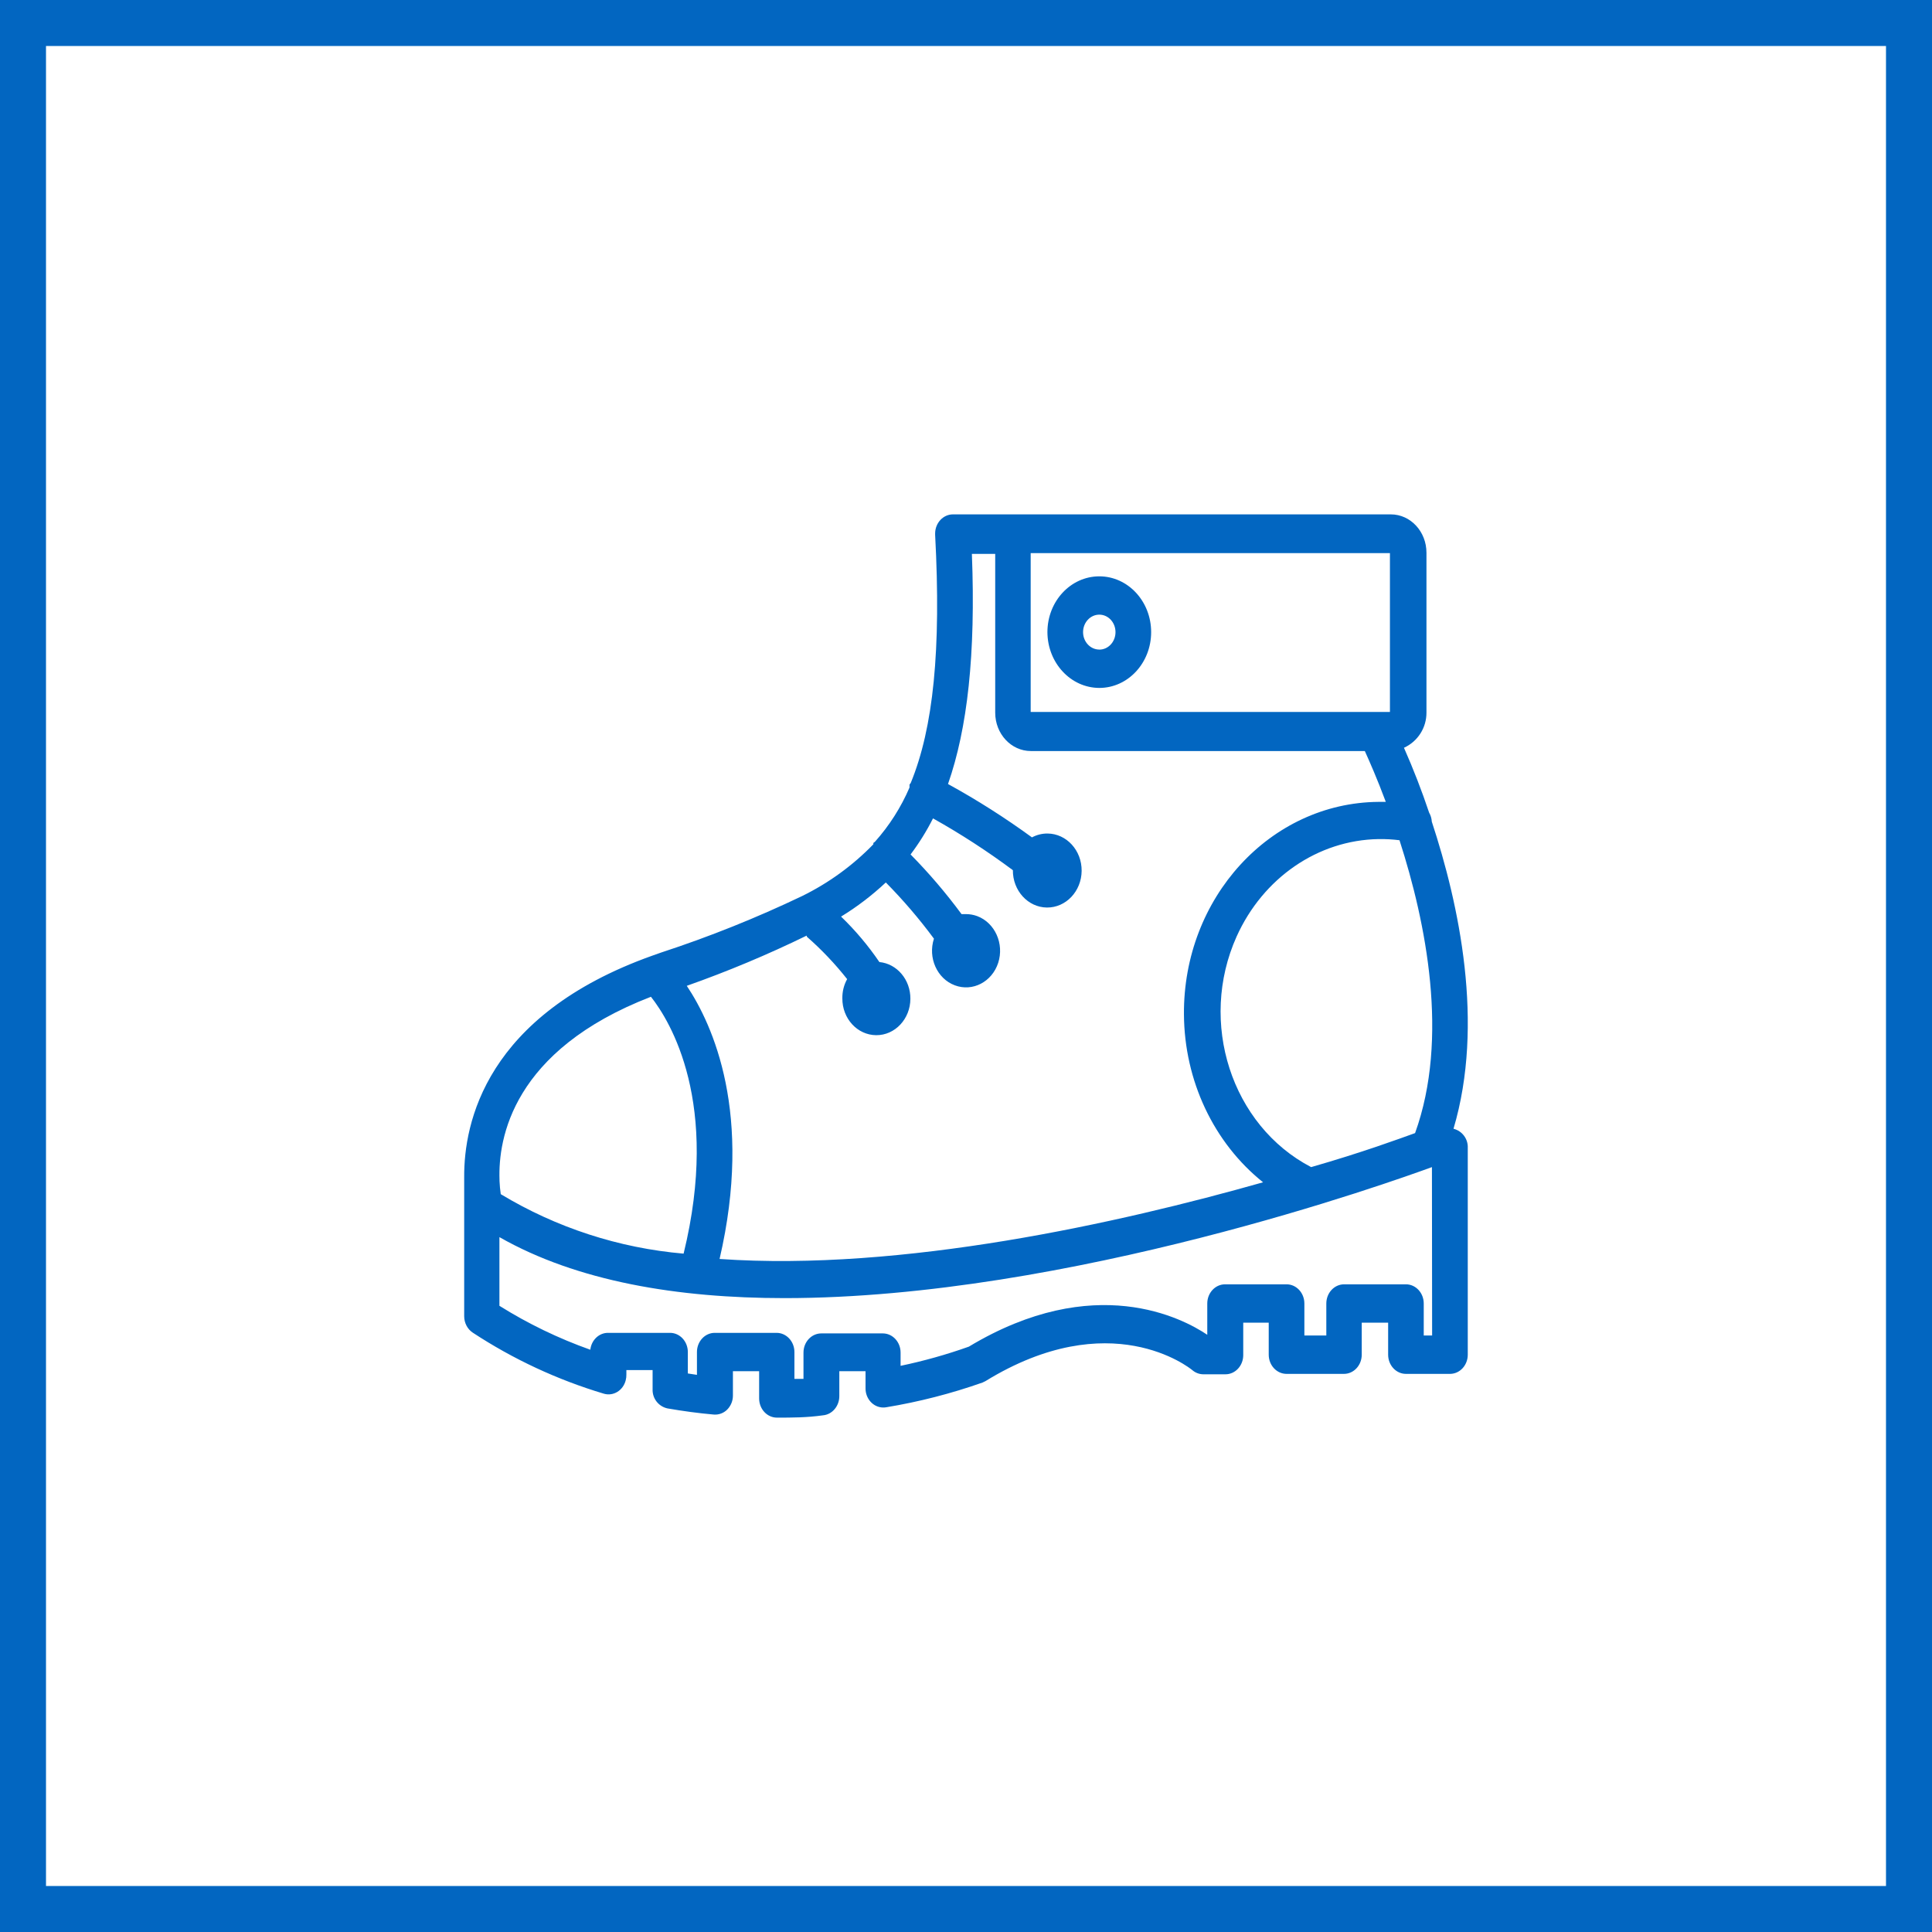
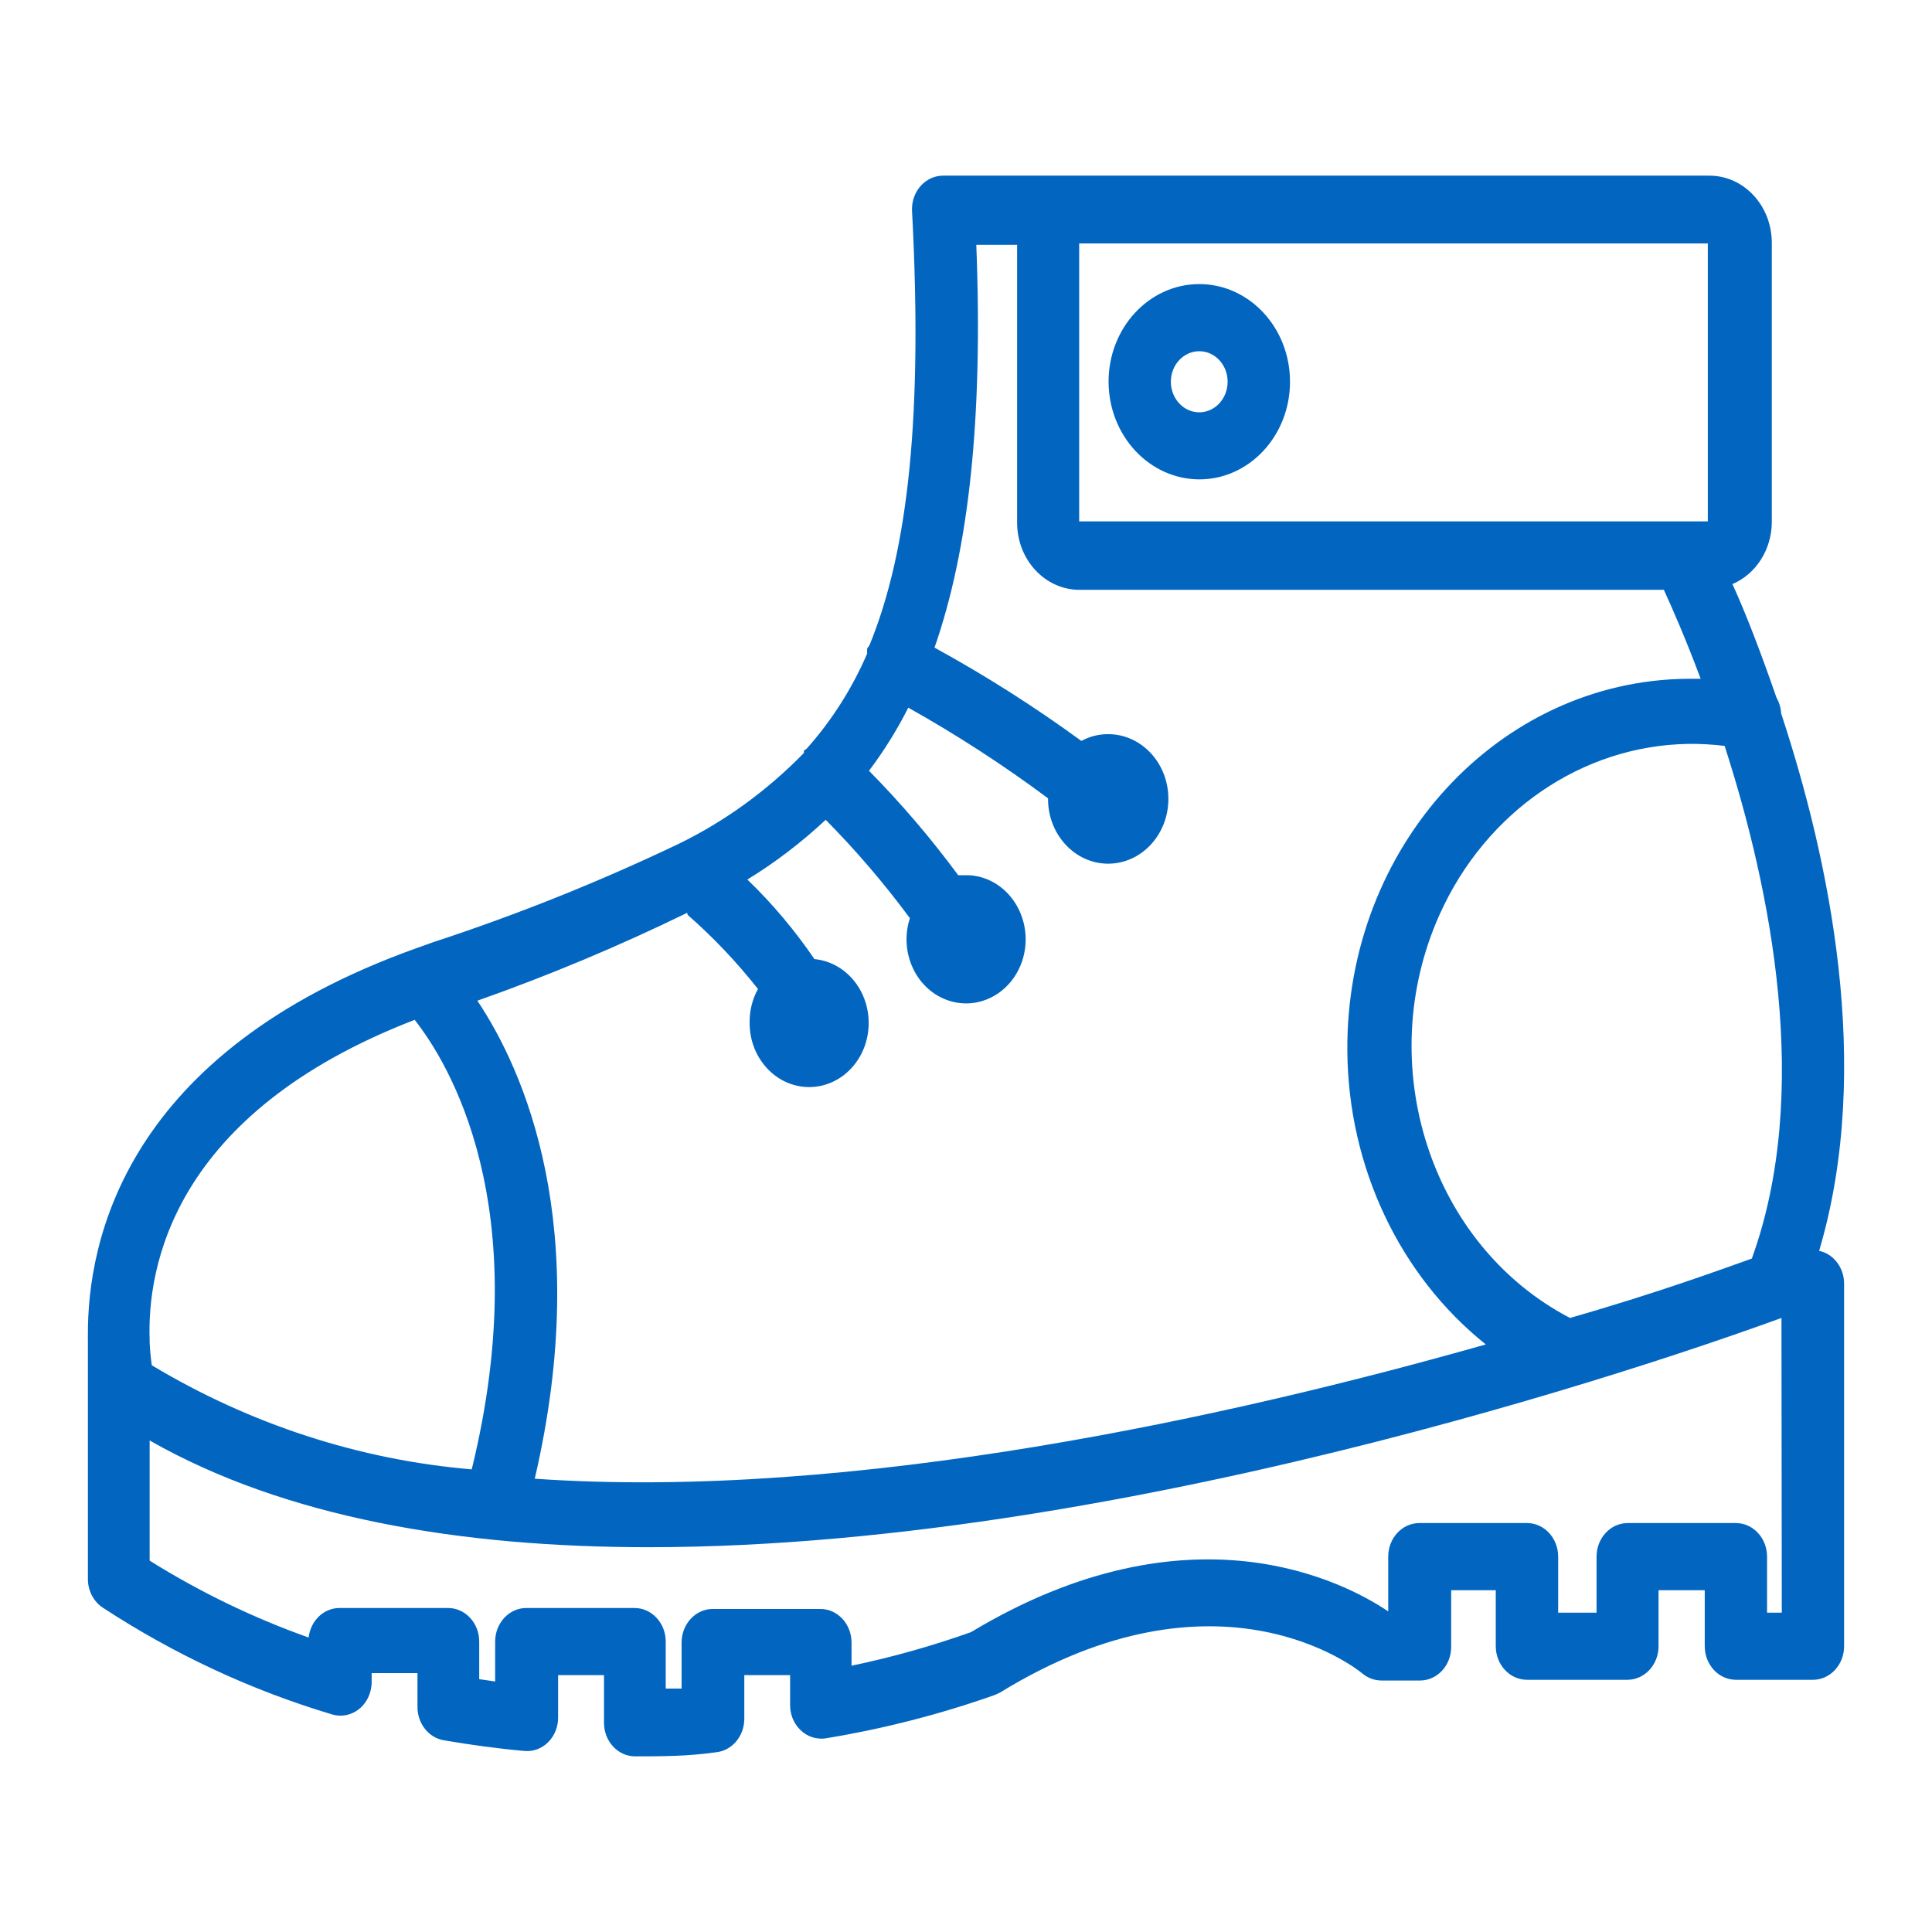
- <svg xmlns="http://www.w3.org/2000/svg" width="42" height="42" fill="none" viewBox="0 0 42 42">
-   <path stroke="#0266C1" d="M.5.5h41v41H.5z" />
-   <path fill="#0266C1" d="M31.598 24.538c.678-2.285.12-4.879-.472-6.676a.44.44 0 0 0-.058-.196 16.275 16.275 0 0 0-.547-1.41.835.835 0 0 0 .489-.767v-3.473c0-.461-.347-.834-.775-.834h-9.518c-.214 0-.387.186-.388.416v.026c.133 2.502-.038 4.199-.53 5.396a.357.357 0 0 0-.027.037.436.436 0 0 0 0 .063 4.346 4.346 0 0 1-.752 1.18l-.034.025v.029a5.59 5.59 0 0 1-1.55 1.126c-.996.476-2.018.885-3.06 1.226l-.198.07c-3.622 1.293-4.094 3.637-4.087 4.813V28.616c.001.145.072.28.187.355a10.856 10.856 0 0 0 2.847 1.326c.206.062.42-.067.477-.289a.448.448 0 0 0 .015-.128v-.096h.57v.417a.41.41 0 0 0 .325.417c.336.058.673.104 1.003.133a.37.37 0 0 0 .294-.108.433.433 0 0 0 .124-.309v-.525h.57v.592c0 .23.173.417.387.417.325 0 .65 0 1-.05.201-.017.356-.2.356-.417v-.542h.57v.367c-.004.23.168.42.382.422a.36.36 0 0 0 .067-.005 12.356 12.356 0 0 0 2.095-.538l.062-.03c2.712-1.667 4.432-.295 4.501-.237a.37.37 0 0 0 .237.088h.48c.214 0 .387-.187.387-.417v-.705h.554v.696c0 .23.174.417.388.417h1.247c.214 0 .387-.187.387-.417v-.696h.574v.696c0 .23.173.417.387.417h.957c.214 0 .387-.187.387-.417v-4.495a.411.411 0 0 0-.31-.417Zm-9.192-12.514h7.81v3.453h-7.81v-3.453Zm-4.87 8.315.005.025c.317.277.61.586.875.921a.834.834 0 0 0-.104.418c-.003.44.326.798.735.801.408.003.742-.351.744-.791.003-.415-.29-.762-.674-.799a6.287 6.287 0 0 0-.833-.988c.347-.212.672-.46.973-.742.375.38.725.788 1.046 1.222-.135.415.068.87.454 1.014.386.145.808-.074.943-.489.134-.415-.07-.87-.455-1.015a.694.694 0 0 0-.249-.044h-.093c-.34-.46-.71-.894-1.108-1.297.185-.245.348-.507.488-.784.6.336 1.18.712 1.736 1.126-.004.444.328.808.74.812.413.004.751-.353.755-.797.004-.445-.328-.808-.74-.812a.703.703 0 0 0-.34.084 16.9 16.9 0 0 0-1.825-1.16c.422-1.209.604-2.814.519-5.003h.507v3.452c0 .461.347.834.775.834h7.26c.1.221.27.605.456 1.105h-.158c-2.354.019-4.248 2.087-4.23 4.62.009 1.44.646 2.791 1.72 3.65-3.134.888-7.849 1.943-11.815 1.667.732-3.148-.144-5.087-.713-5.938a24.697 24.697 0 0 0 2.607-1.092Zm-3.385 1.33c.419.53 1.51 2.31.71 5.584a9.234 9.234 0 0 1-3.975-1.293 2.857 2.857 0 0 1-.027-.288v-.029c-.031-.888.278-2.81 3.292-3.974Zm16.8 7.364v-.696c0-.23-.173-.417-.387-.417H29.22c-.214 0-.387.187-.387.417v.696h-.477v-.696c0-.23-.173-.417-.387-.417h-1.337c-.214 0-.387.187-.387.417v.68c-.527-.355-2.452-1.385-5.183.258-.486.173-.982.312-1.484.417v-.288c0-.23-.173-.417-.387-.417h-1.336c-.215 0-.388.187-.388.417v.572h-.197v-.584c0-.23-.174-.417-.388-.417h-1.344c-.214 0-.387.187-.387.417v.496l-.198-.03v-.466c0-.23-.173-.417-.387-.417H13.22c-.197-.002-.363.156-.387.367a10.082 10.082 0 0 1-1.976-.955v-1.493c1.69.963 3.874 1.326 6.198 1.326 6.175 0 13.24-2.544 14.074-2.848l.004 3.661h-.183Zm-.19-4.4c-.329.118-1.138.418-2.258.739-1.733-.903-2.458-3.147-1.62-5.013.575-1.276 1.768-2.096 3.085-2.118a3.28 3.28 0 0 1 .457.025l.003.013c.57 1.768 1.081 4.29.334 6.355Z" />
-   <path fill="#0266C1" d="M23.898 12.529c-.623 0-1.128.543-1.128 1.213.003.67.506 1.211 1.128 1.213.622 0 1.127-.543 1.127-1.213s-.505-1.213-1.127-1.213Zm0 1.592c-.195 0-.353-.17-.353-.379 0-.21.158-.38.353-.38.195 0 .352.17.352.38s-.157.38-.352.38Z" />
+ <svg xmlns="http://www.w3.org/2000/svg" width="24" height="24" viewBox="0 0 24 24" fill="none">
+   <path d="M22.598 15.538C23.276 13.253 22.718 10.659 22.126 8.862C22.122 8.792 22.102 8.725 22.068 8.666C21.866 8.082 21.68 7.603 21.521 7.256C21.814 7.131 22.007 6.828 22.01 6.489V3.016C22.01 2.555 21.663 2.182 21.235 2.182H11.717C11.503 2.181 11.329 2.368 11.329 2.598C11.329 2.607 11.329 2.615 11.33 2.624C11.461 5.126 11.291 6.823 10.799 8.02C10.789 8.031 10.78 8.044 10.772 8.057C10.771 8.078 10.771 8.099 10.772 8.12C10.584 8.555 10.33 8.954 10.021 9.3L9.986 9.325C9.986 9.325 9.986 9.325 9.986 9.354C9.531 9.82 9.008 10.201 8.436 10.48C7.44 10.956 6.418 11.365 5.376 11.706L5.178 11.777C1.556 13.069 1.084 15.413 1.092 16.589C1.091 16.605 1.091 16.622 1.092 16.639V19.616C1.092 19.761 1.162 19.895 1.277 19.971C2.165 20.552 3.123 20.998 4.125 21.297C4.331 21.359 4.545 21.23 4.602 21.008C4.613 20.966 4.618 20.923 4.617 20.88V20.784H5.186V21.201C5.184 21.407 5.322 21.585 5.511 21.618C5.848 21.676 6.185 21.722 6.515 21.751C6.623 21.761 6.729 21.722 6.809 21.643C6.889 21.563 6.934 21.451 6.933 21.334V20.809H7.503V21.401C7.503 21.631 7.676 21.818 7.89 21.818C8.215 21.818 8.541 21.818 8.889 21.768C9.091 21.751 9.246 21.569 9.246 21.351V20.809H9.815V21.176C9.812 21.406 9.984 21.595 10.197 21.598C10.22 21.599 10.242 21.597 10.264 21.593C10.976 21.476 11.677 21.296 12.36 21.055L12.422 21.026C15.134 19.358 16.854 20.73 16.923 20.788C16.991 20.845 17.074 20.875 17.16 20.876H17.64C17.854 20.876 18.027 20.689 18.027 20.459V19.754H18.581V20.45C18.581 20.68 18.755 20.867 18.969 20.867H20.216C20.43 20.867 20.603 20.68 20.603 20.45V19.754H21.177V20.45C21.177 20.68 21.35 20.867 21.564 20.867H22.521C22.735 20.867 22.908 20.68 22.908 20.45V15.955C22.912 15.754 22.782 15.578 22.598 15.538ZM13.406 3.024H21.215V6.477H13.406V3.024ZM8.537 11.339L8.541 11.364C8.858 11.641 9.151 11.95 9.416 12.286C9.346 12.411 9.31 12.556 9.312 12.703C9.309 13.142 9.638 13.501 10.047 13.504C10.455 13.507 10.789 13.153 10.791 12.713C10.794 12.298 10.501 11.951 10.117 11.914C9.872 11.555 9.593 11.223 9.284 10.926C9.631 10.714 9.956 10.465 10.257 10.184C10.632 10.563 10.982 10.972 11.303 11.406C11.168 11.821 11.371 12.275 11.757 12.42C12.143 12.565 12.565 12.346 12.7 11.931C12.834 11.516 12.631 11.062 12.245 10.916C12.165 10.886 12.081 10.871 11.996 10.872H11.903C11.563 10.411 11.193 9.978 10.795 9.575C10.98 9.33 11.143 9.068 11.283 8.791C11.883 9.127 12.463 9.503 13.019 9.917C13.015 10.361 13.347 10.725 13.759 10.729C14.172 10.733 14.51 10.376 14.514 9.932C14.518 9.487 14.186 9.124 13.773 9.12C13.655 9.118 13.539 9.147 13.433 9.204C12.848 8.777 12.239 8.39 11.609 8.045C12.031 6.835 12.213 5.23 12.128 3.041H12.635V6.493C12.635 6.954 12.982 7.327 13.41 7.327H20.669C20.77 7.548 20.94 7.932 21.126 8.432H20.968C18.614 8.451 16.72 10.519 16.737 13.052C16.747 14.492 17.384 15.843 18.457 16.701C15.324 17.59 10.609 18.645 6.643 18.369C7.375 15.221 6.499 13.282 5.93 12.431C6.817 12.118 7.687 11.754 8.537 11.339ZM5.151 12.669C5.57 13.199 6.662 14.979 5.86 18.253C4.464 18.135 3.109 17.694 1.886 16.96C1.872 16.865 1.863 16.769 1.859 16.672V16.643C1.828 15.755 2.137 13.832 5.151 12.669ZM21.951 20.033V19.337C21.951 19.107 21.778 18.92 21.564 18.92H20.22C20.006 18.92 19.833 19.107 19.833 19.337V20.033H19.356V19.337C19.356 19.107 19.183 18.92 18.969 18.92H17.632C17.418 18.92 17.245 19.107 17.245 19.337V20.017C16.718 19.662 14.793 18.632 12.062 20.275C11.576 20.448 11.081 20.587 10.578 20.692V20.404C10.578 20.174 10.405 19.987 10.191 19.987H8.854C8.641 19.987 8.467 20.174 8.467 20.404V20.976H8.27V20.392C8.27 20.162 8.096 19.975 7.882 19.975H6.538C6.324 19.975 6.151 20.162 6.151 20.392V20.888L5.953 20.859V20.392C5.953 20.162 5.78 19.975 5.566 19.975H4.222C4.024 19.973 3.858 20.131 3.834 20.342C3.147 20.098 2.485 19.778 1.859 19.387V17.894C3.547 18.857 5.732 19.22 8.056 19.22C14.231 19.22 21.297 16.676 22.13 16.372L22.134 20.033H21.951ZM21.762 15.634C21.432 15.751 20.623 16.051 19.503 16.372C17.77 15.469 17.045 13.225 17.884 11.359C18.458 10.083 19.651 9.264 20.968 9.241C21.12 9.239 21.273 9.247 21.425 9.266L21.428 9.279C21.998 11.047 22.509 13.57 21.762 15.634Z" fill="#0266C1" />
+   <path d="M14.898 3.529C14.275 3.529 13.771 4.072 13.771 4.742C13.773 5.411 14.276 5.953 14.898 5.955C15.52 5.955 16.025 5.412 16.025 4.742C16.025 4.072 15.52 3.529 14.898 3.529ZM14.898 5.122C14.703 5.122 14.545 4.952 14.545 4.742C14.545 4.532 14.703 4.363 14.898 4.363C15.092 4.363 15.25 4.532 15.25 4.742C15.25 4.952 15.092 5.122 14.898 5.122Z" fill="#0266C1" />
</svg>
